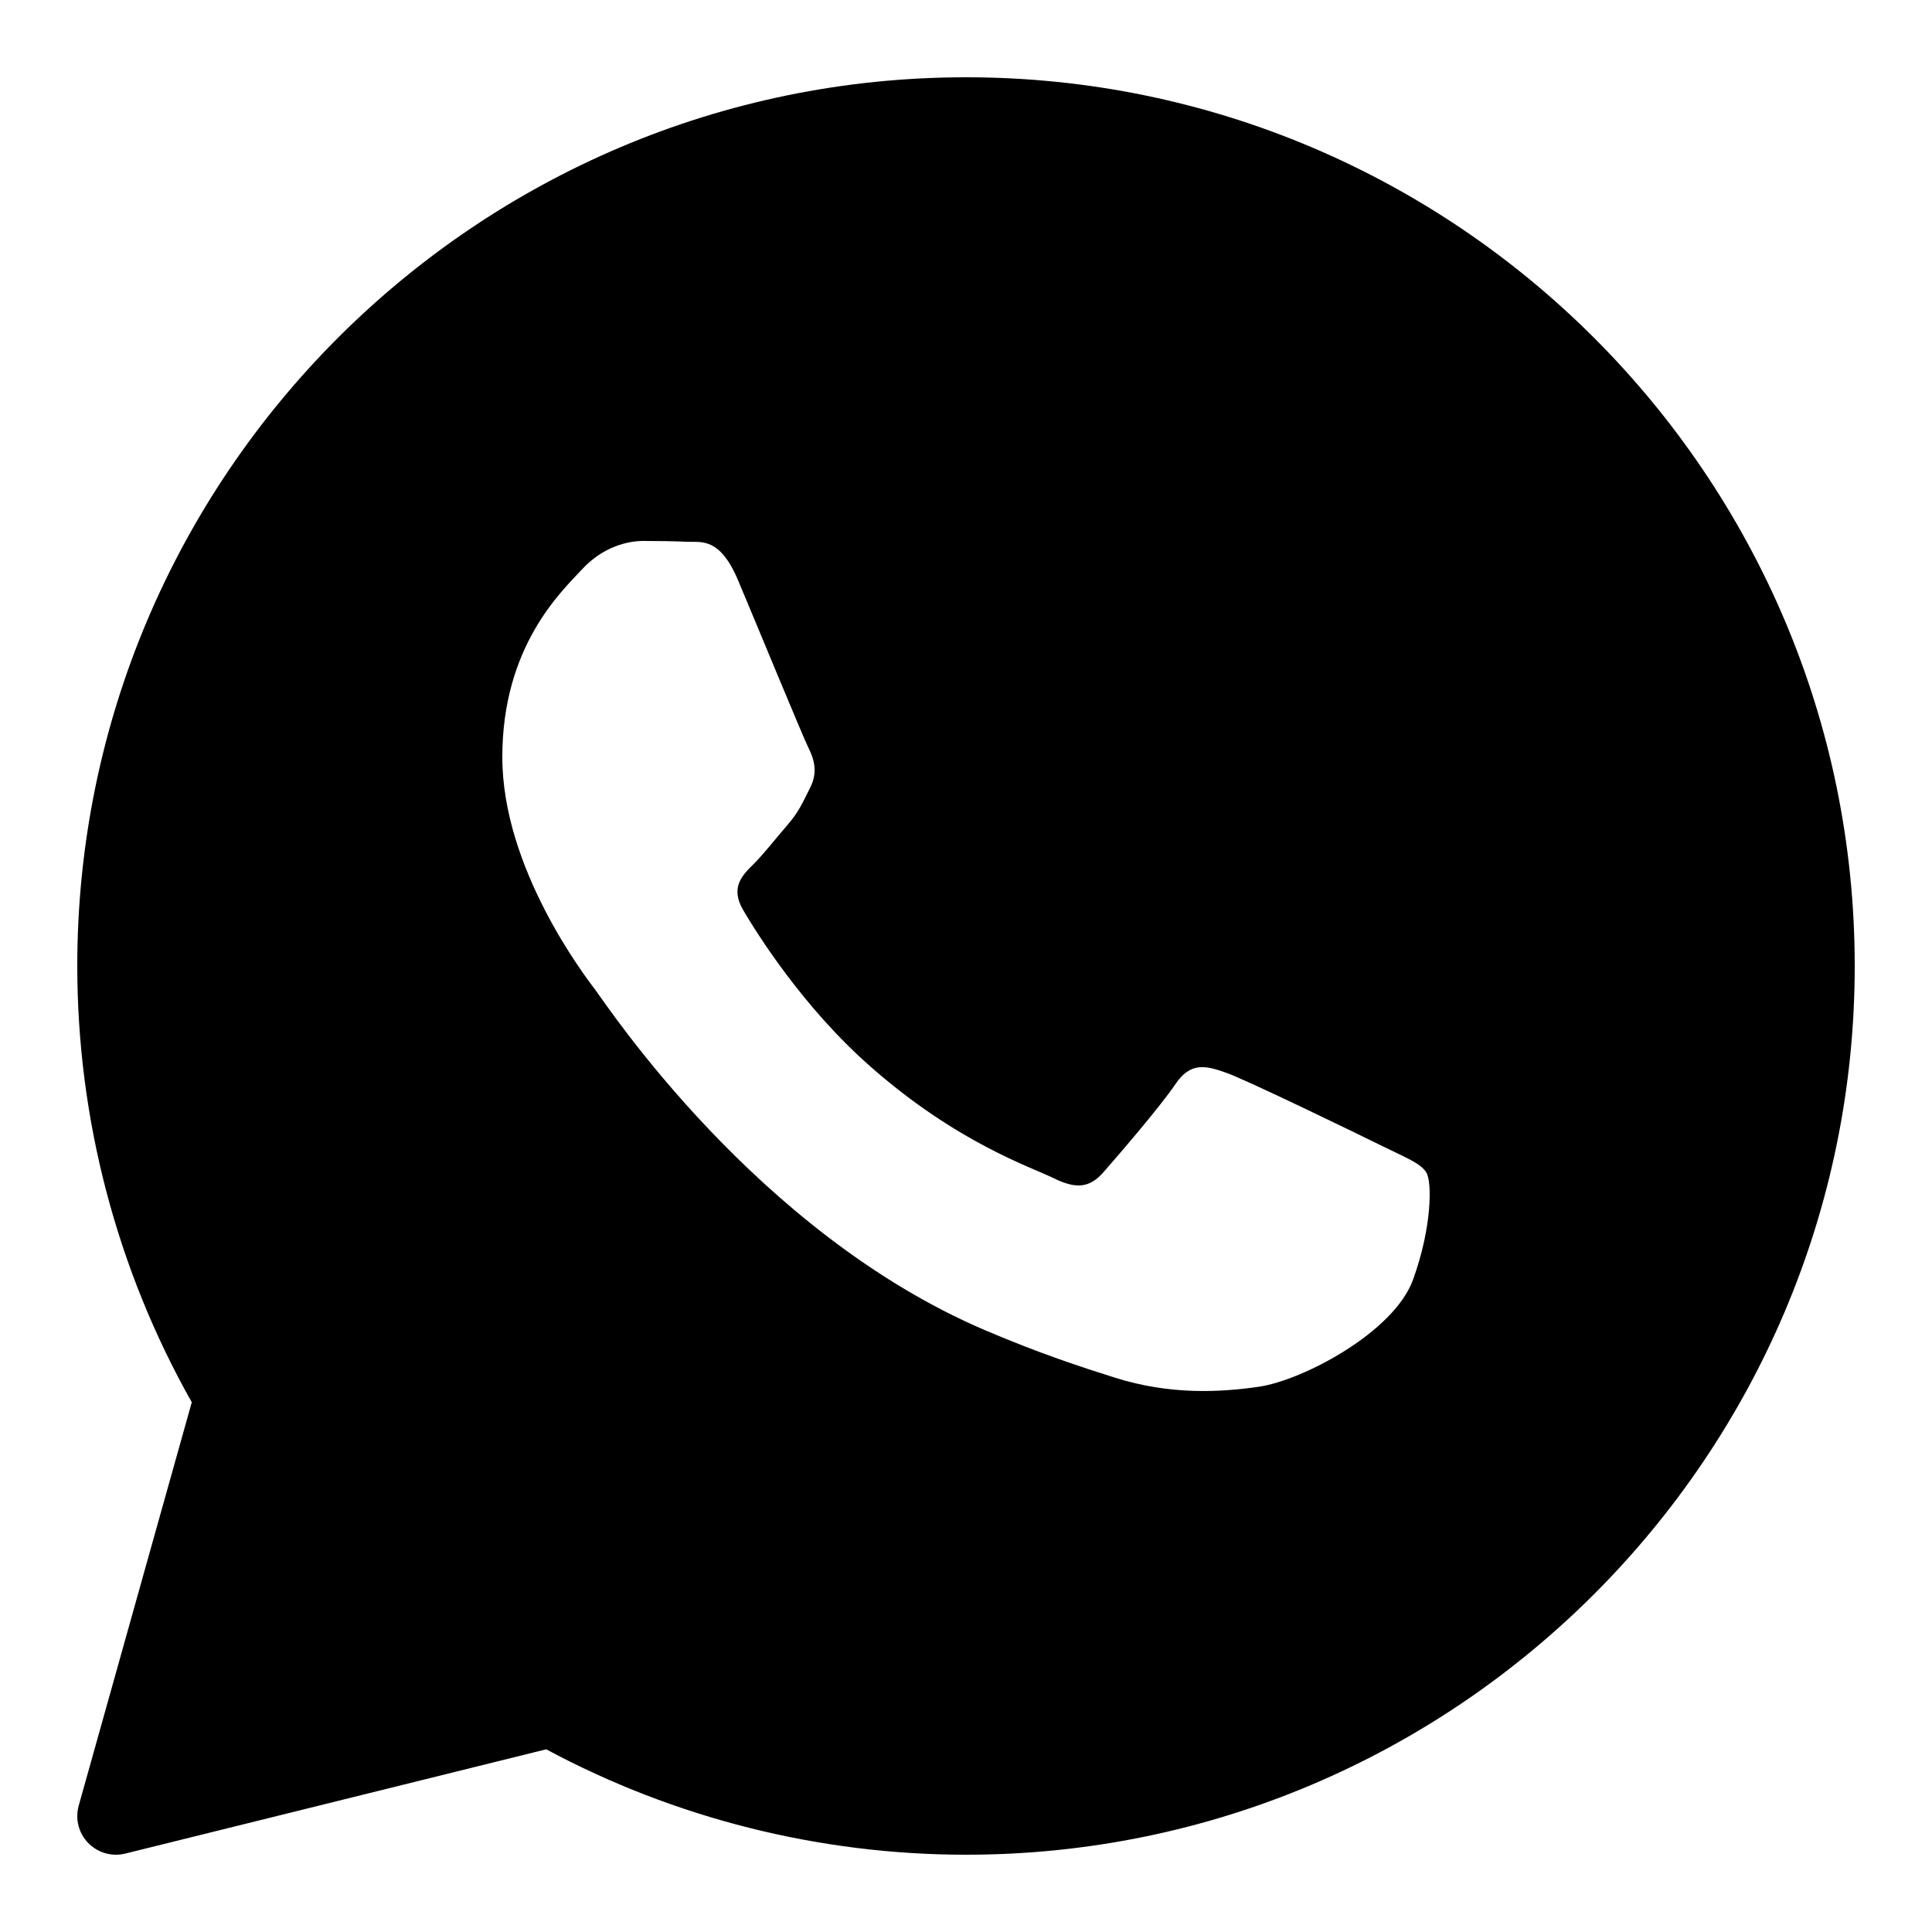
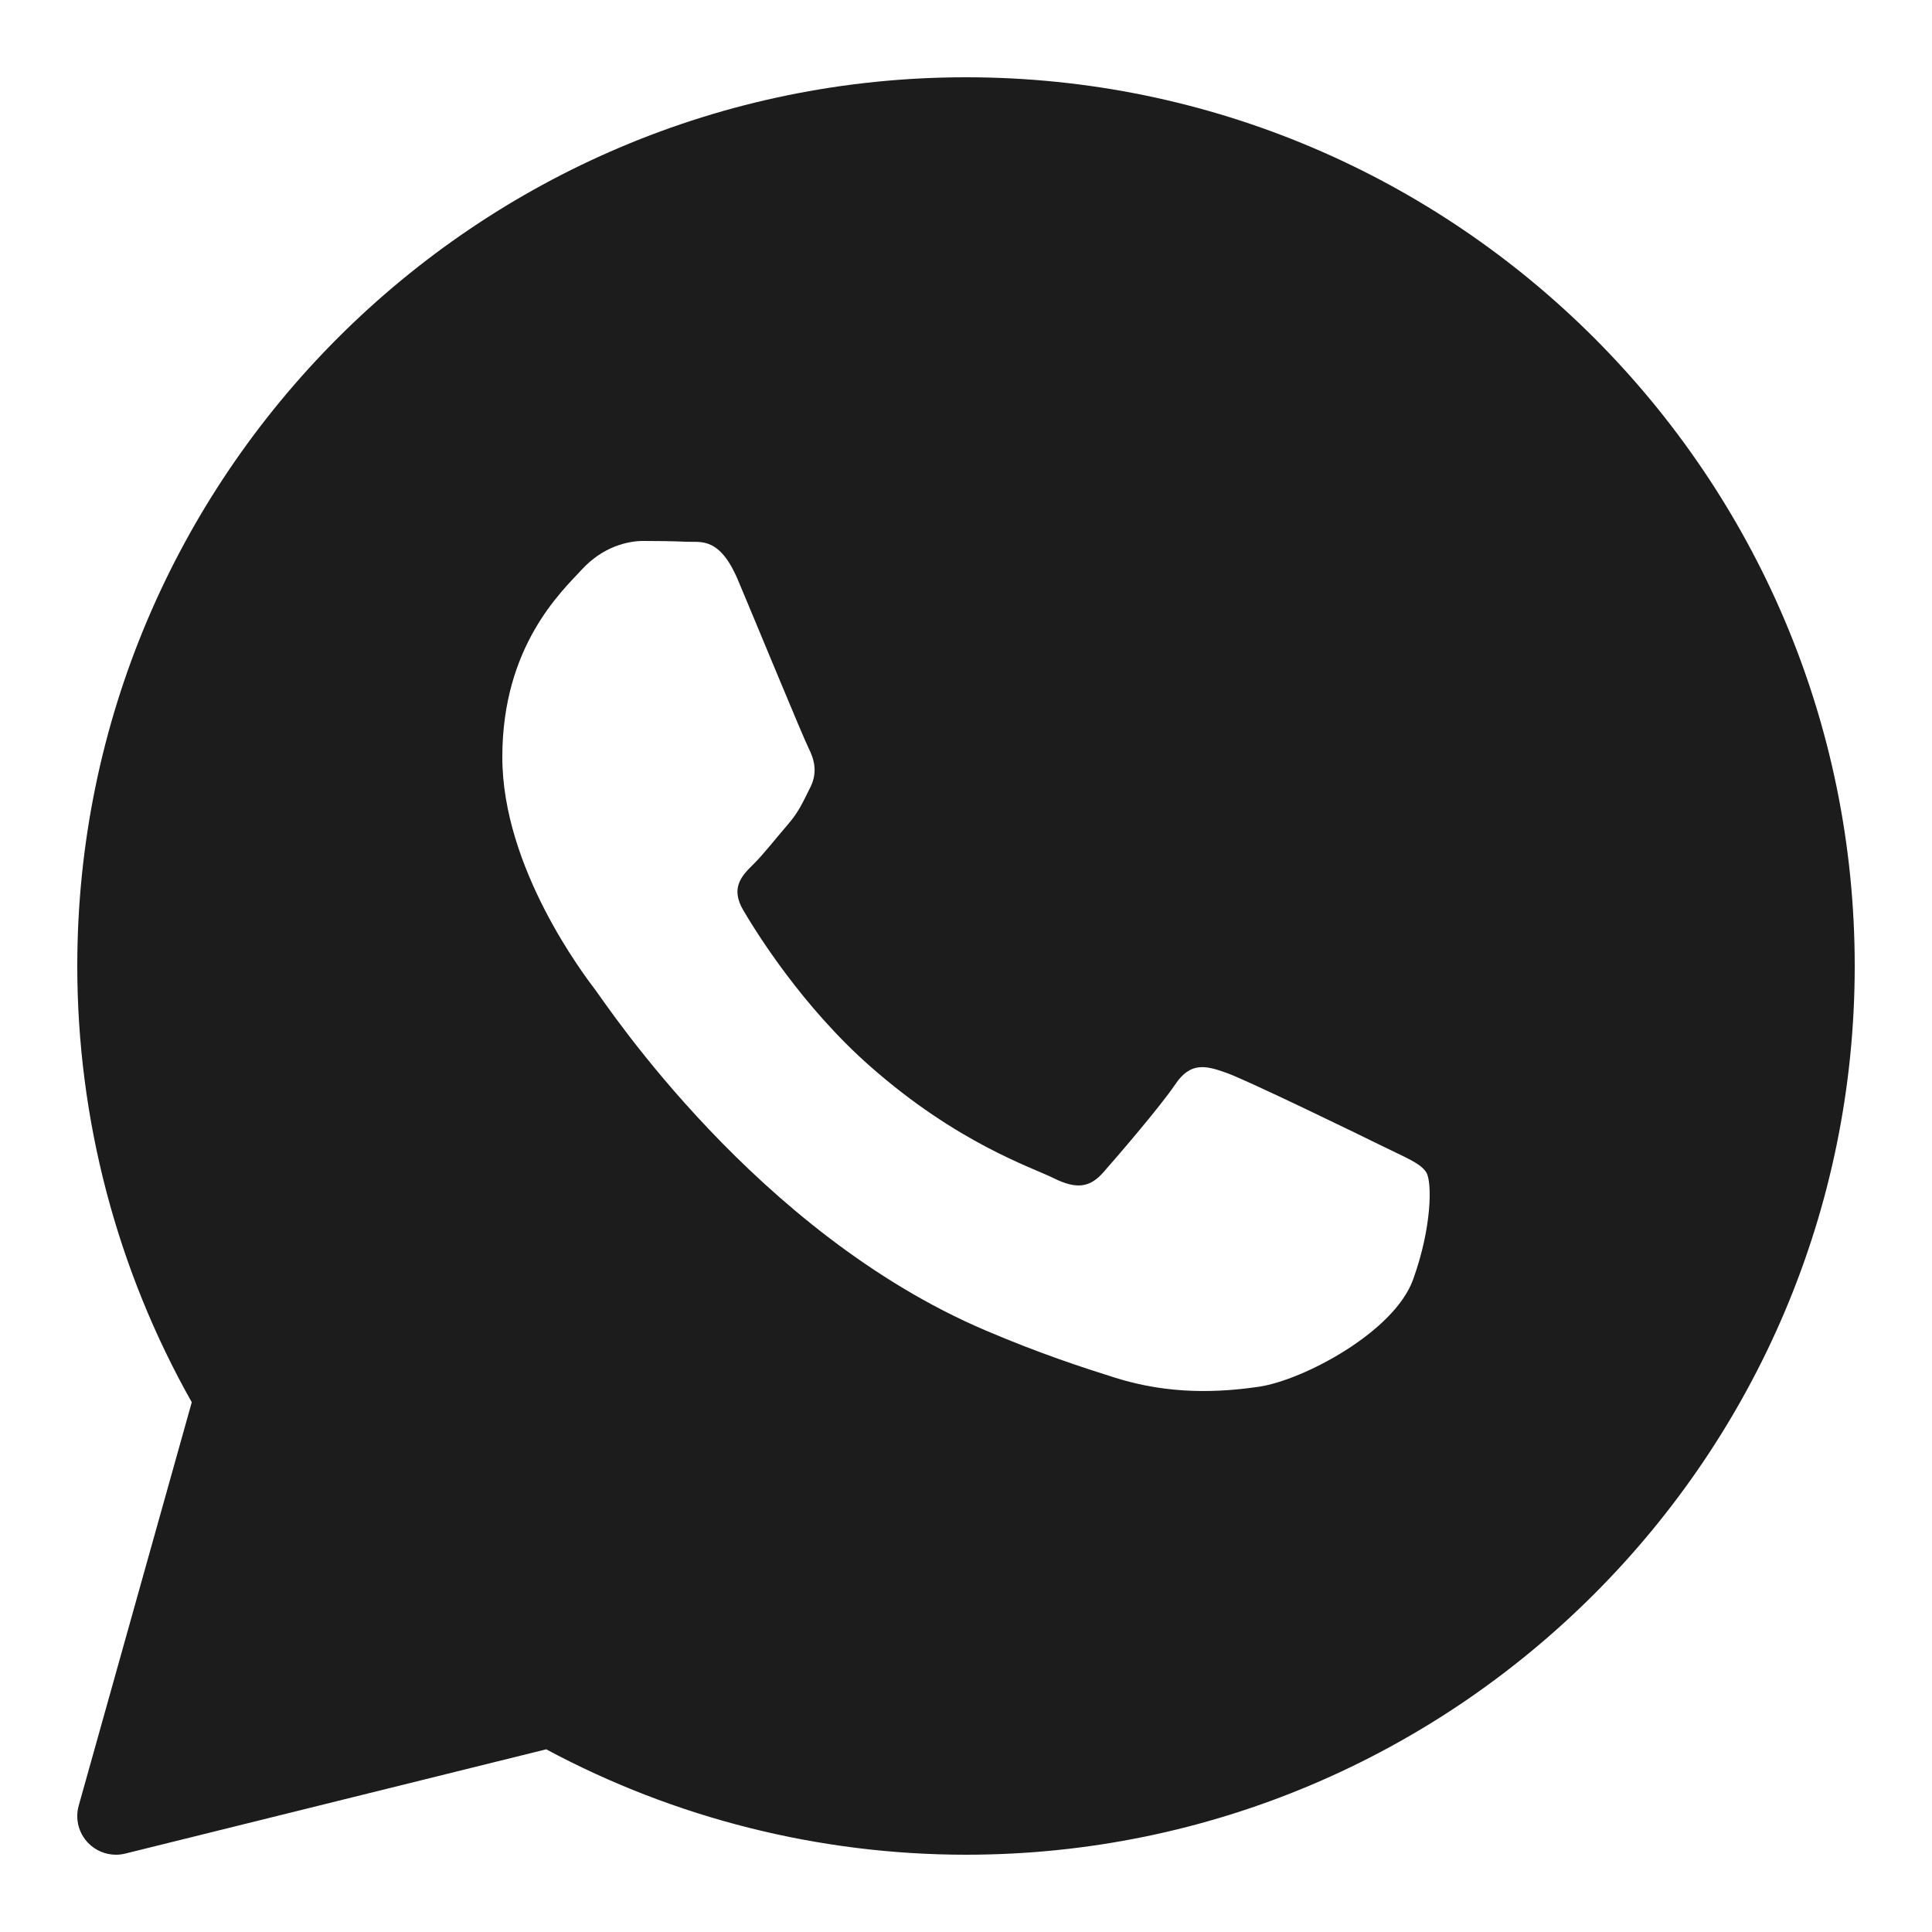
- <svg xmlns="http://www.w3.org/2000/svg" x="0px" y="0px" width="35" height="35" viewBox="0 0 50 50">
-   <path d="M25,2C12.318,2,2,12.318,2,25c0,3.96,1.023,7.854,2.963,11.29L2.037,46.73c-0.096,0.343-0.003,0.711,0.245,0.966 C2.473,47.893,2.733,48,3,48c0.08,0,0.161-0.01,0.24-0.029l10.896-2.699C17.463,47.058,21.21,48,25,48c12.682,0,23-10.318,23-23 S37.682,2,25,2z M36.57,33.116c-0.492,1.362-2.852,2.605-3.986,2.772c-1.018,0.149-2.306,0.213-3.72-0.231 c-0.857-0.27-1.957-0.628-3.366-1.229c-5.923-2.526-9.791-8.415-10.087-8.804C15.116,25.235,13,22.463,13,19.594 s1.525-4.28,2.067-4.864c0.542-0.584,1.181-0.73,1.575-0.73s0.787,0.005,1.132,0.021c0.363,0.018,0.85-0.137,1.329,1.001 c0.492,1.168,1.673,4.037,1.819,4.33c0.148,0.292,0.246,0.633,0.05,1.022c-0.196,0.389-0.294,0.632-0.59,0.973 s-0.62,0.76-0.886,1.022c-0.296,0.291-0.603,0.606-0.259,1.19c0.344,0.584,1.529,2.493,3.285,4.039 c2.255,1.986,4.158,2.602,4.748,2.894c0.59,0.292,0.935,0.243,1.279-0.146c0.344-0.39,1.476-1.703,1.869-2.286 s0.787-0.487,1.329-0.292c0.542,0.194,3.445,1.604,4.035,1.896c0.59,0.292,0.984,0.438,1.132,0.681 C37.062,30.587,37.062,31.755,36.57,33.116z" />
+ <svg xmlns="http://www.w3.org/2000/svg" x="0px" y="0px" width="30" height="30" viewBox="0 0 50 50">
+   <path fill="#1C1C1C" d="M25,2C12.318,2,2,12.318,2,25c0,3.96,1.023,7.854,2.963,11.29L2.037,46.73c-0.096,0.343-0.003,0.711,0.245,0.966 C2.473,47.893,2.733,48,3,48c0.08,0,0.161-0.01,0.24-0.029l10.896-2.699C17.463,47.058,21.21,48,25,48c12.682,0,23-10.318,23-23 S37.682,2,25,2z M36.57,33.116c-0.492,1.362-2.852,2.605-3.986,2.772c-1.018,0.149-2.306,0.213-3.72-0.231 c-0.857-0.27-1.957-0.628-3.366-1.229c-5.923-2.526-9.791-8.415-10.087-8.804C15.116,25.235,13,22.463,13,19.594 s1.525-4.28,2.067-4.864c0.542-0.584,1.181-0.73,1.575-0.73s0.787,0.005,1.132,0.021c0.363,0.018,0.85-0.137,1.329,1.001 c0.492,1.168,1.673,4.037,1.819,4.33c0.148,0.292,0.246,0.633,0.05,1.022c-0.196,0.389-0.294,0.632-0.59,0.973 s-0.62,0.76-0.886,1.022c-0.296,0.291-0.603,0.606-0.259,1.19c0.344,0.584,1.529,2.493,3.285,4.039 c2.255,1.986,4.158,2.602,4.748,2.894c0.59,0.292,0.935,0.243,1.279-0.146c0.344-0.39,1.476-1.703,1.869-2.286 s0.787-0.487,1.329-0.292c0.542,0.194,3.445,1.604,4.035,1.896c0.59,0.292,0.984,0.438,1.132,0.681 C37.062,30.587,37.062,31.755,36.57,33.116z" />
</svg>
